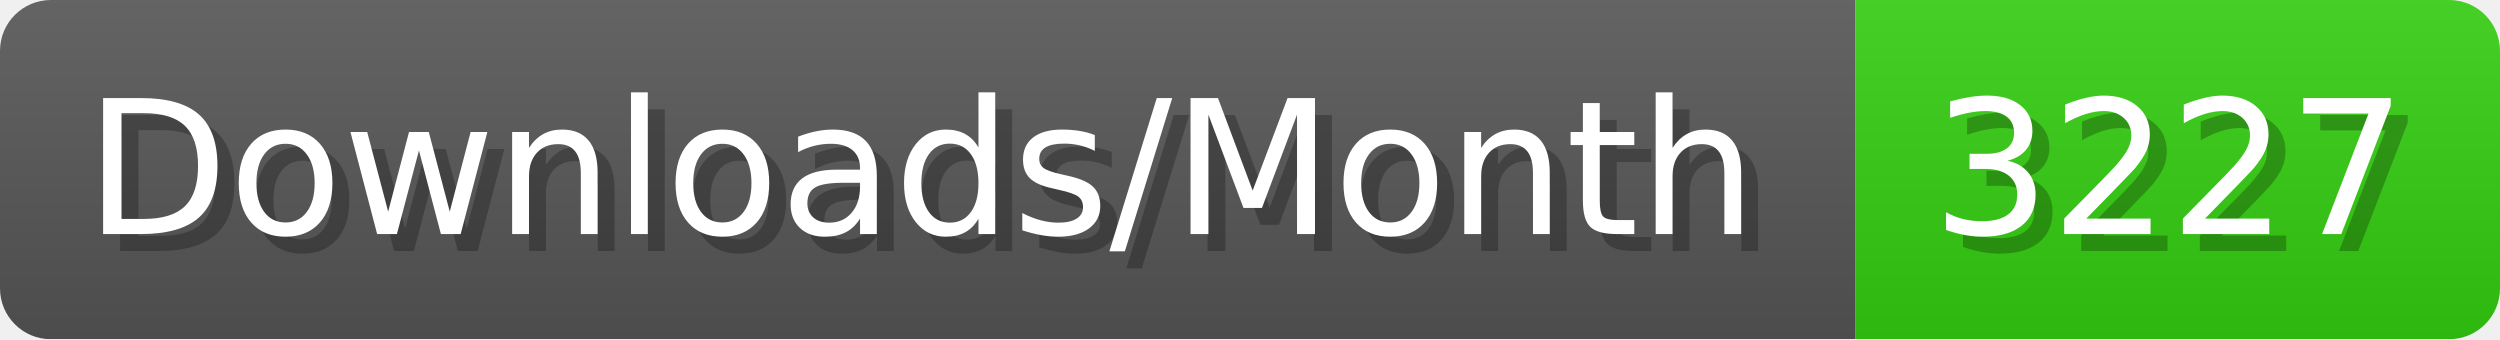
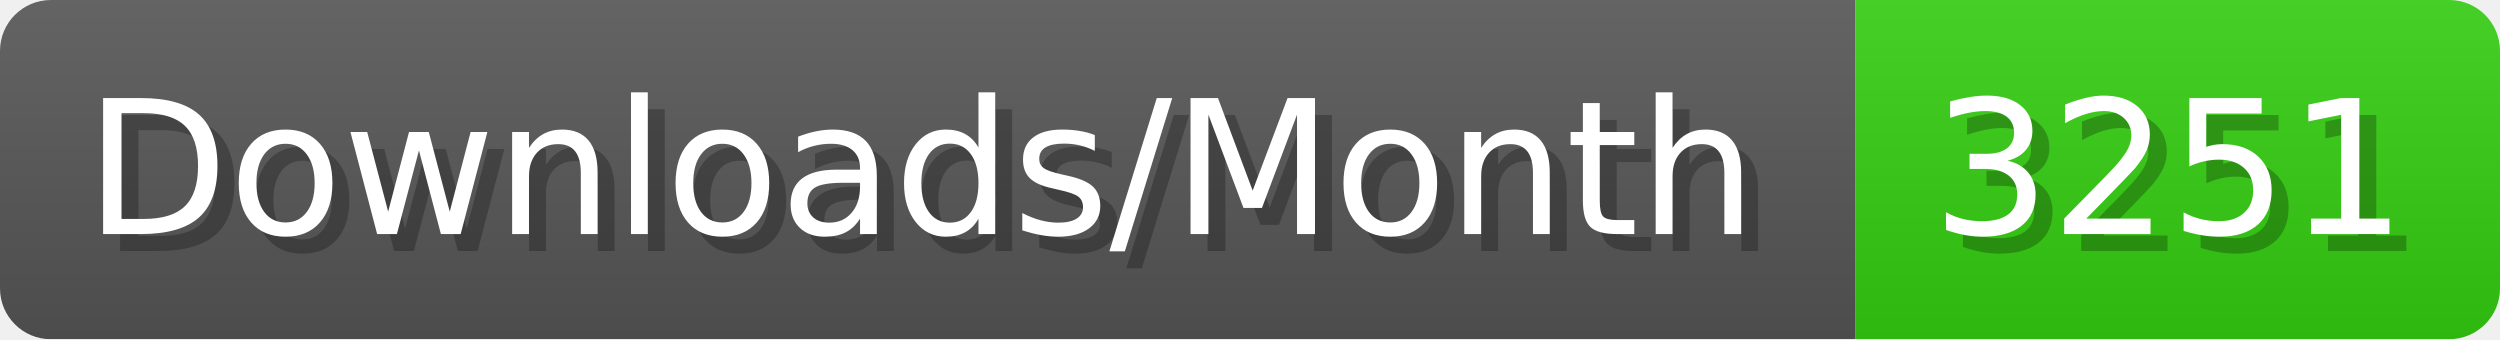
- <svg xmlns="http://www.w3.org/2000/svg" width="147.4" height="20" viewBox="0 0 1474 200" role="img" aria-label="Downloads/Month: 3227">
+ <svg xmlns="http://www.w3.org/2000/svg" width="147.4" height="20" viewBox="0 0 1474 200" role="img" aria-label="Downloads/Month: 3251">
  <linearGradient id="YlXUI" x2="0" y2="100%">
    <stop offset="0" stop-opacity=".1" stop-color="#EEE" />
    <stop offset="1" stop-opacity=".1" />
  </linearGradient>
  <mask id="JHhop">
    <rect width="1474" height="200" rx="30" fill="#FFF" />
  </mask>
  <g mask="url(#JHhop)">
    <rect width="1094" height="200" fill="#555" />
    <rect width="380" height="200" fill="#3C1" x="1094" />
    <rect width="1474" height="200" fill="url(#YlXUI)" />
  </g>
  <g aria-hidden="true" fill="#fff" text-anchor="start" font-family="Verdana,DejaVu Sans,sans-serif" font-size="110">
    <text x="60" y="148" textLength="994" fill="#000" opacity="0.25">Downloads/Month</text>
    <text x="50" y="138" textLength="994">Downloads/Month</text>
-     <text x="1149" y="148" textLength="280" fill="#000" opacity="0.25">3227</text>
-     <text x="1139" y="138" textLength="280">3227</text>
+     <text x="1149" y="148" textLength="280" fill="#000" opacity="0.25">3251</text>
+     <text x="1139" y="138" textLength="280">3251</text>
  </g>
</svg>
